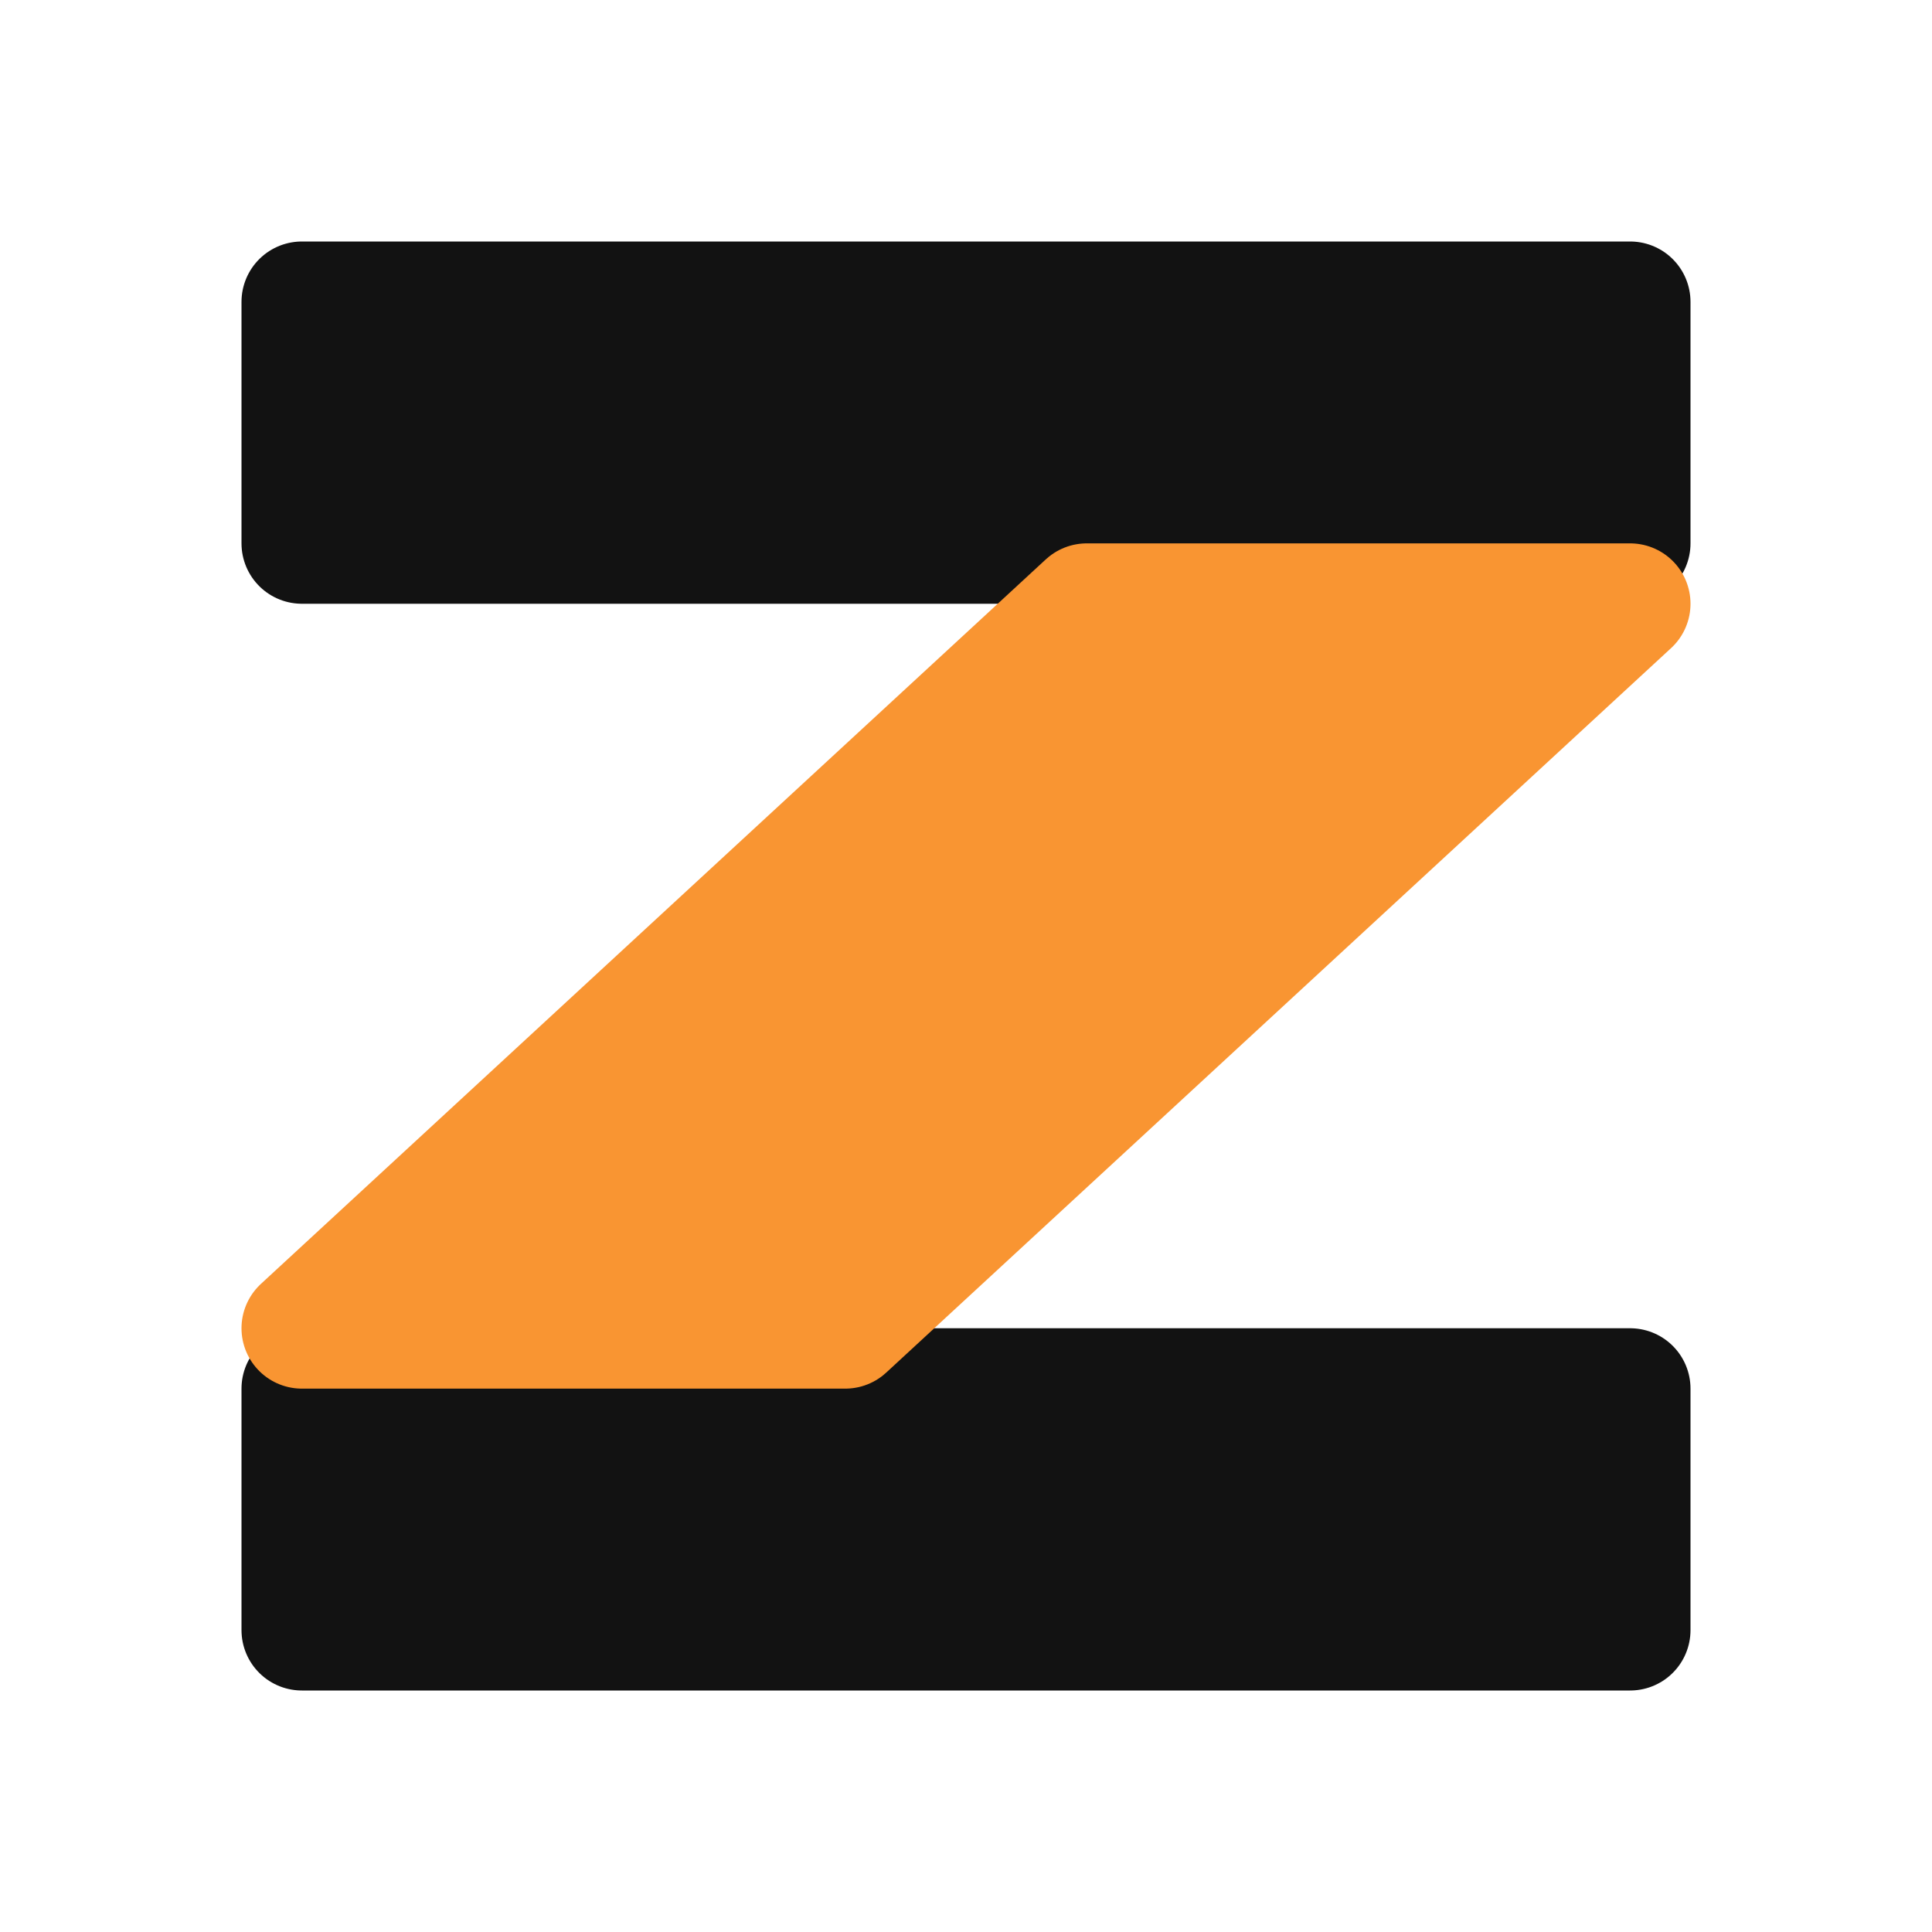
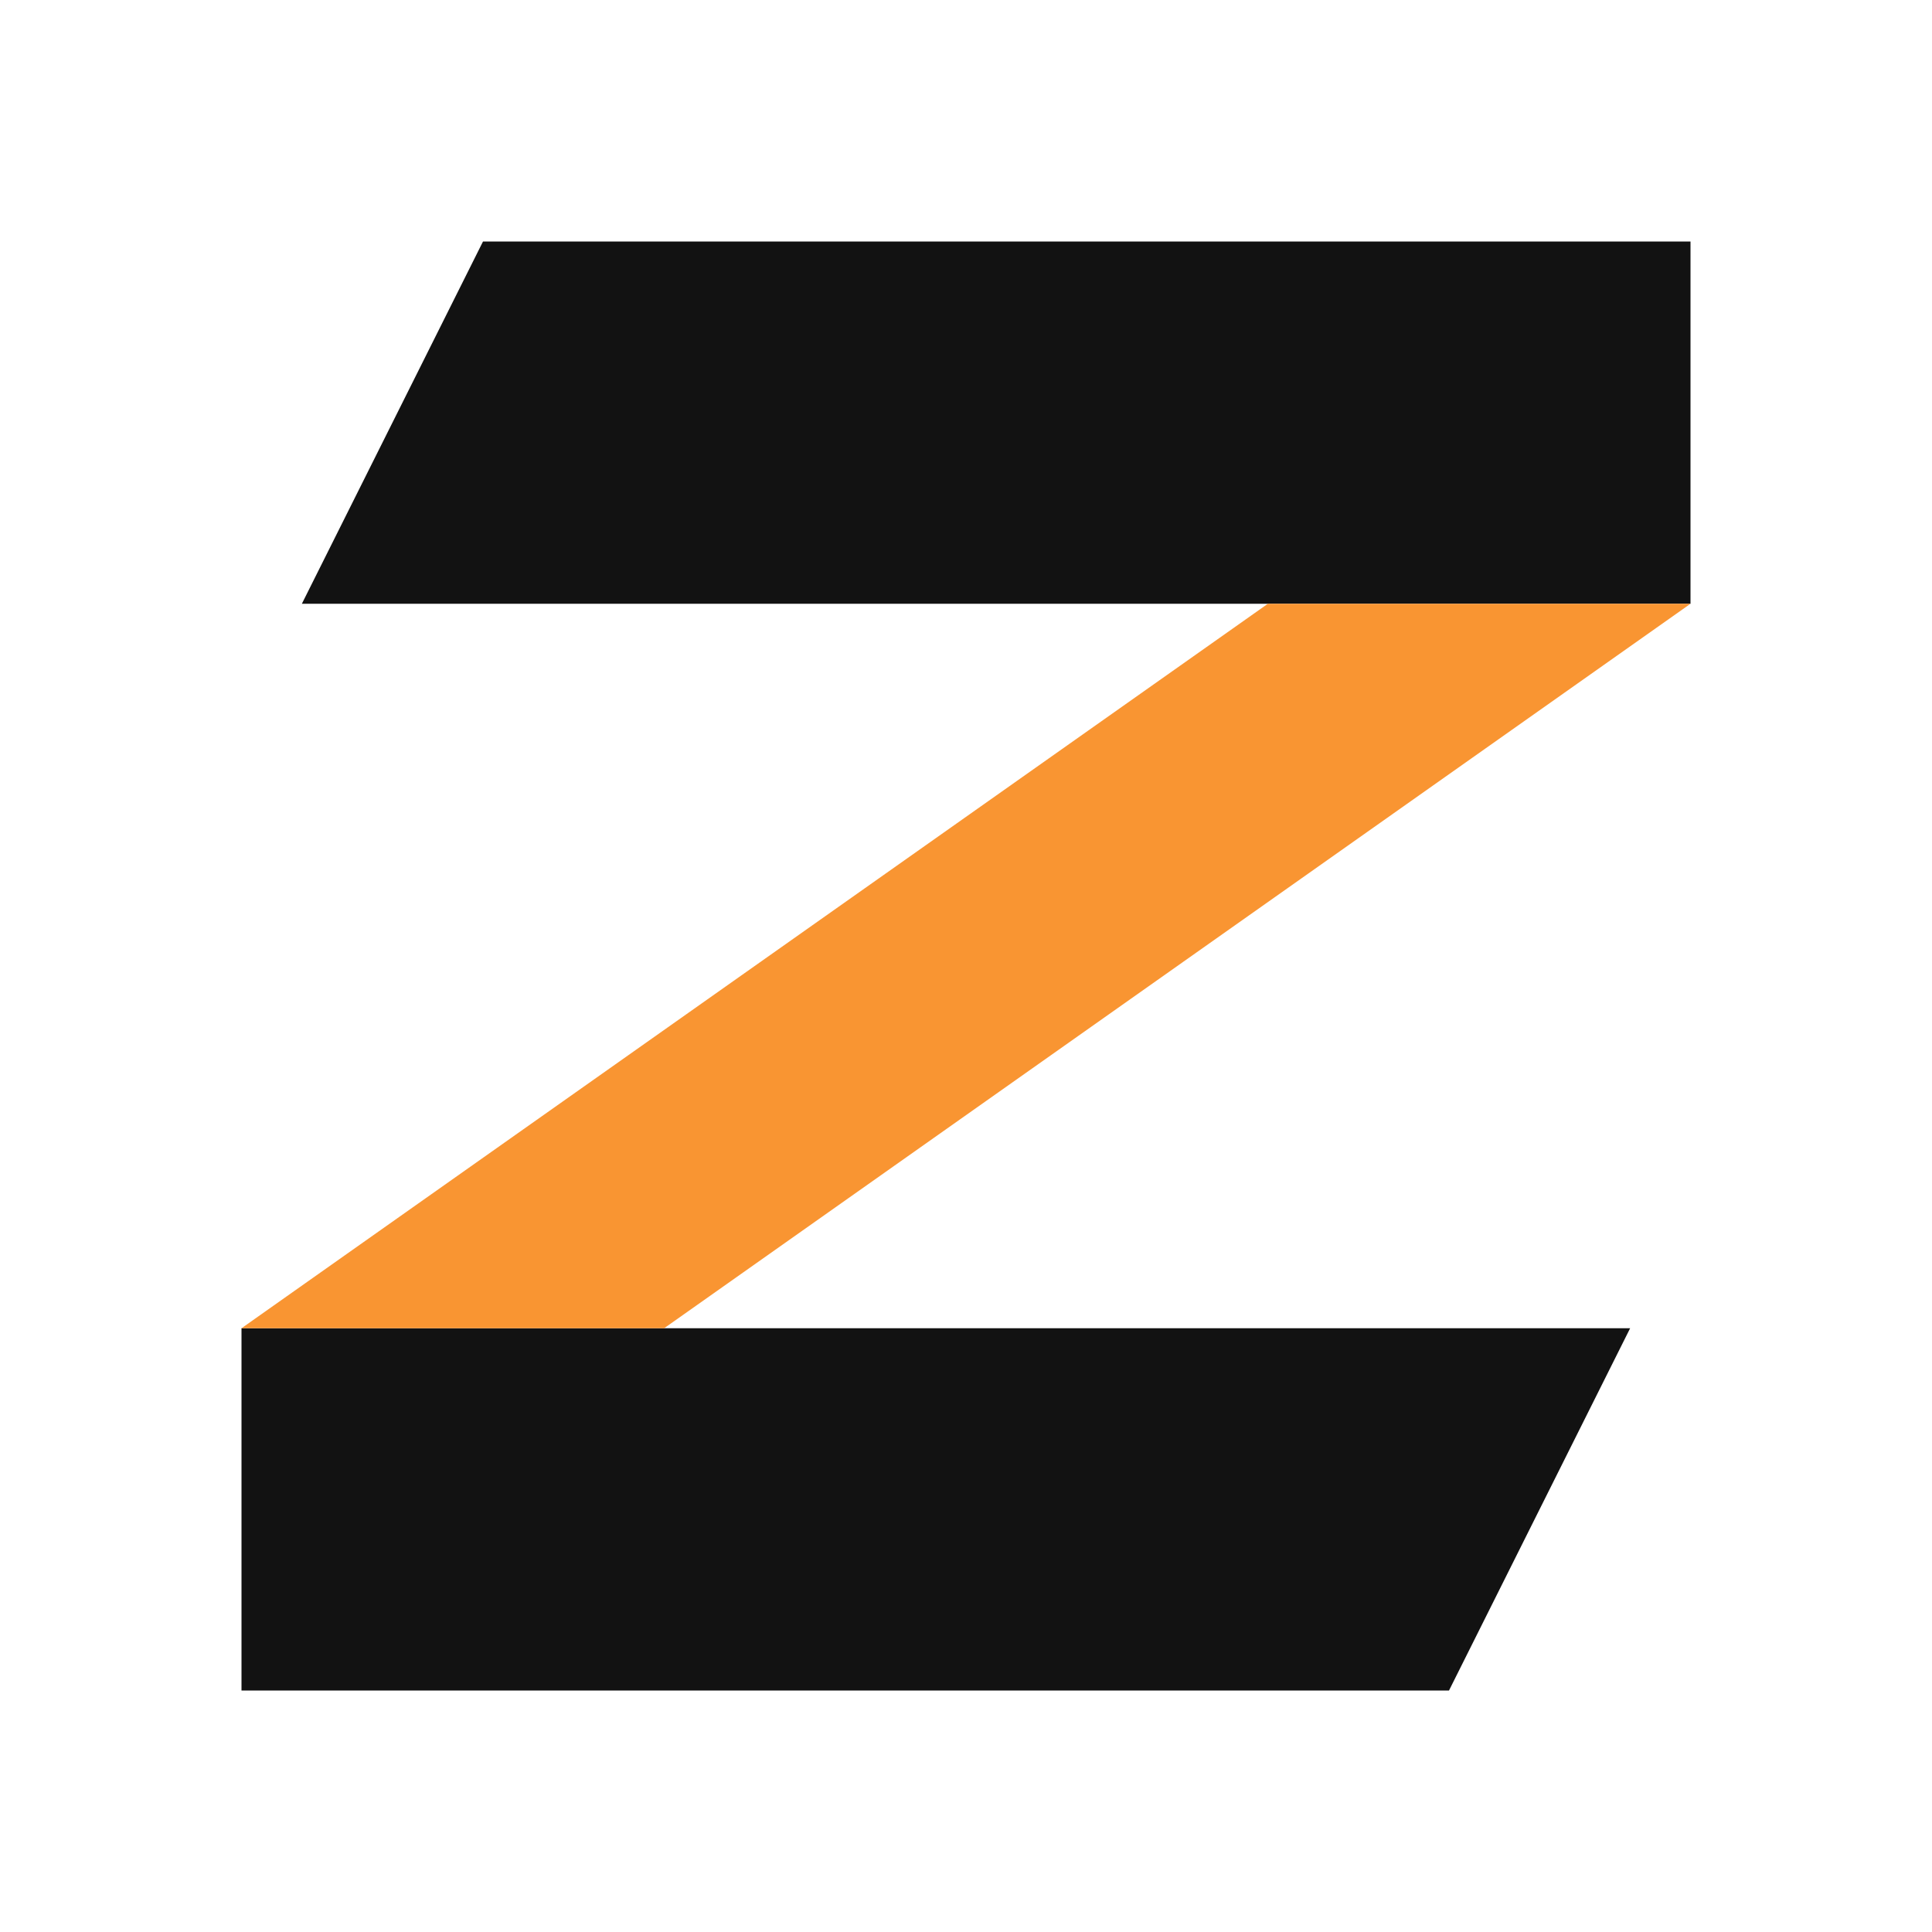
<svg xmlns="http://www.w3.org/2000/svg" viewBox="0 0 64 64" role="img" aria-labelledby="t">
-   <g stroke-linejoin="round" stroke-width="4">
-     <path d="M10 10H54V18H10Z" fill="#121212" stroke="#121212" />
-     <path d="M10 46H54V54H10Z" fill="#121212" stroke="#121212" />
-     <path d="M36 20H54L28 44H10Z" fill="#F99532" stroke="#F99532" />
-   </g>
+   <path d="M16 8H56V20H10Z" fill="#121212" />
+   <path d="M8 44H54L48 56H8Z" fill="#121212" />
+   <path d="M42 20H56L22 44H8Z" fill="#F99532" />
</svg>
